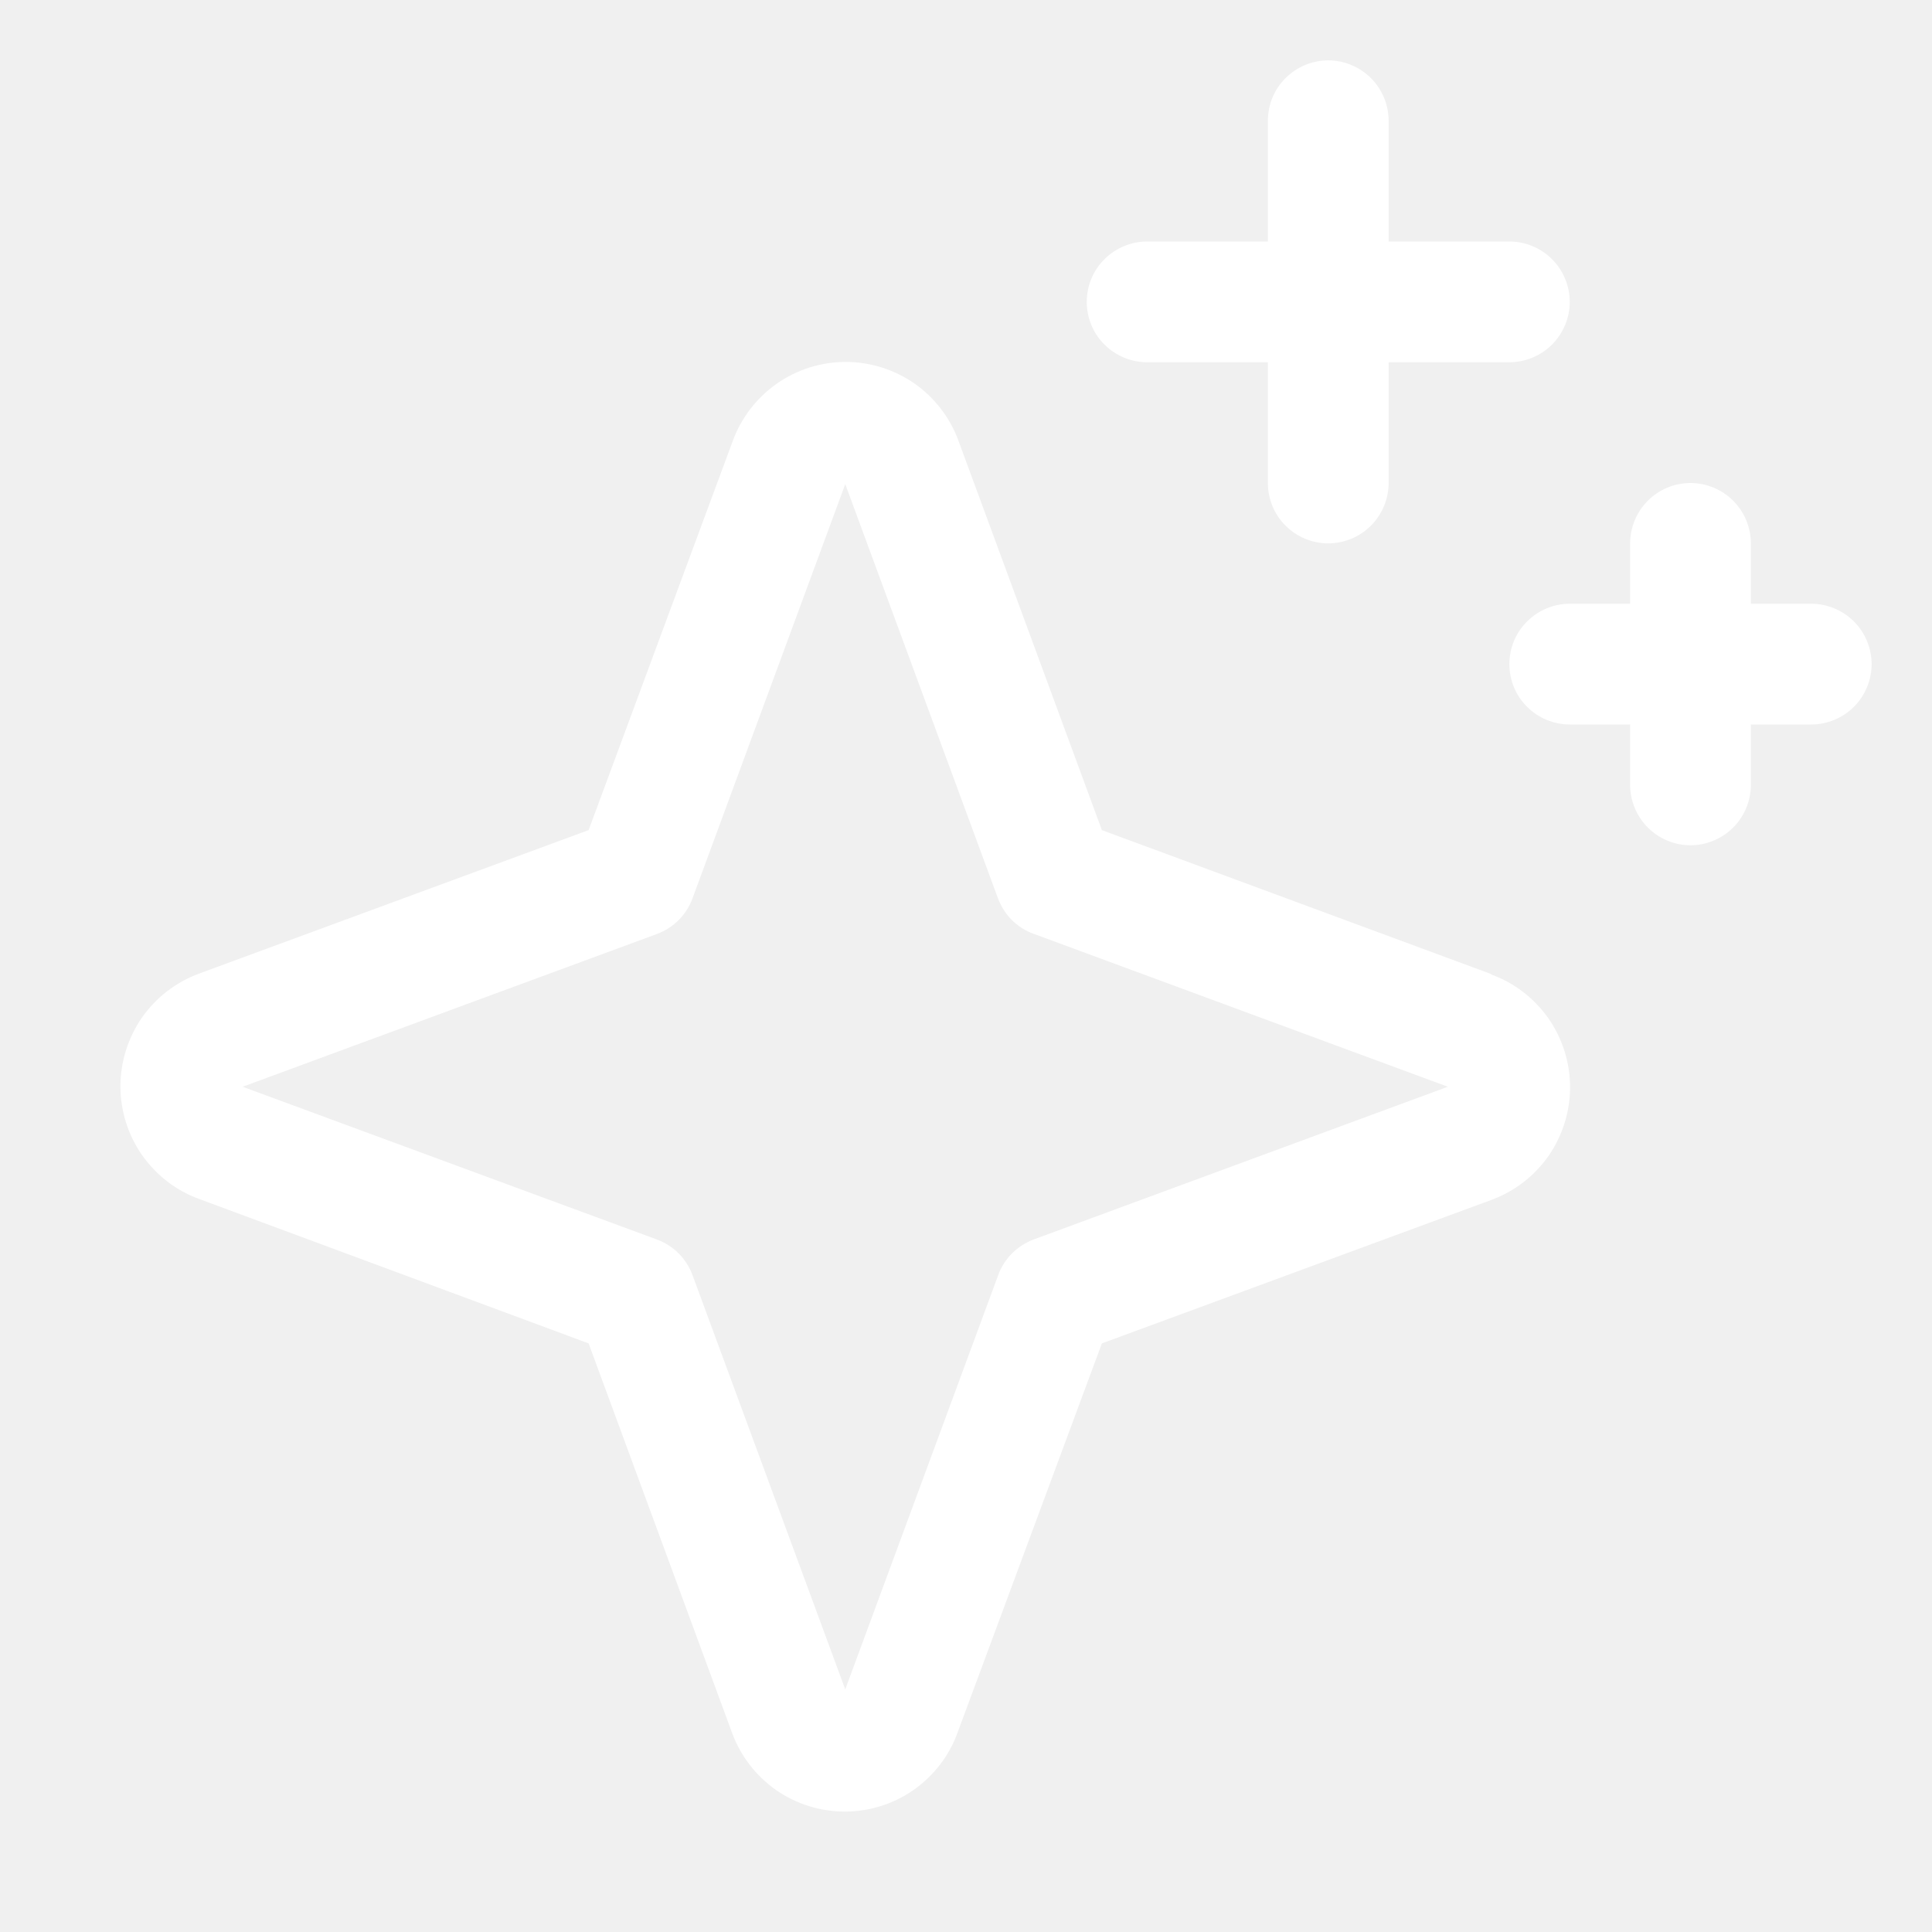
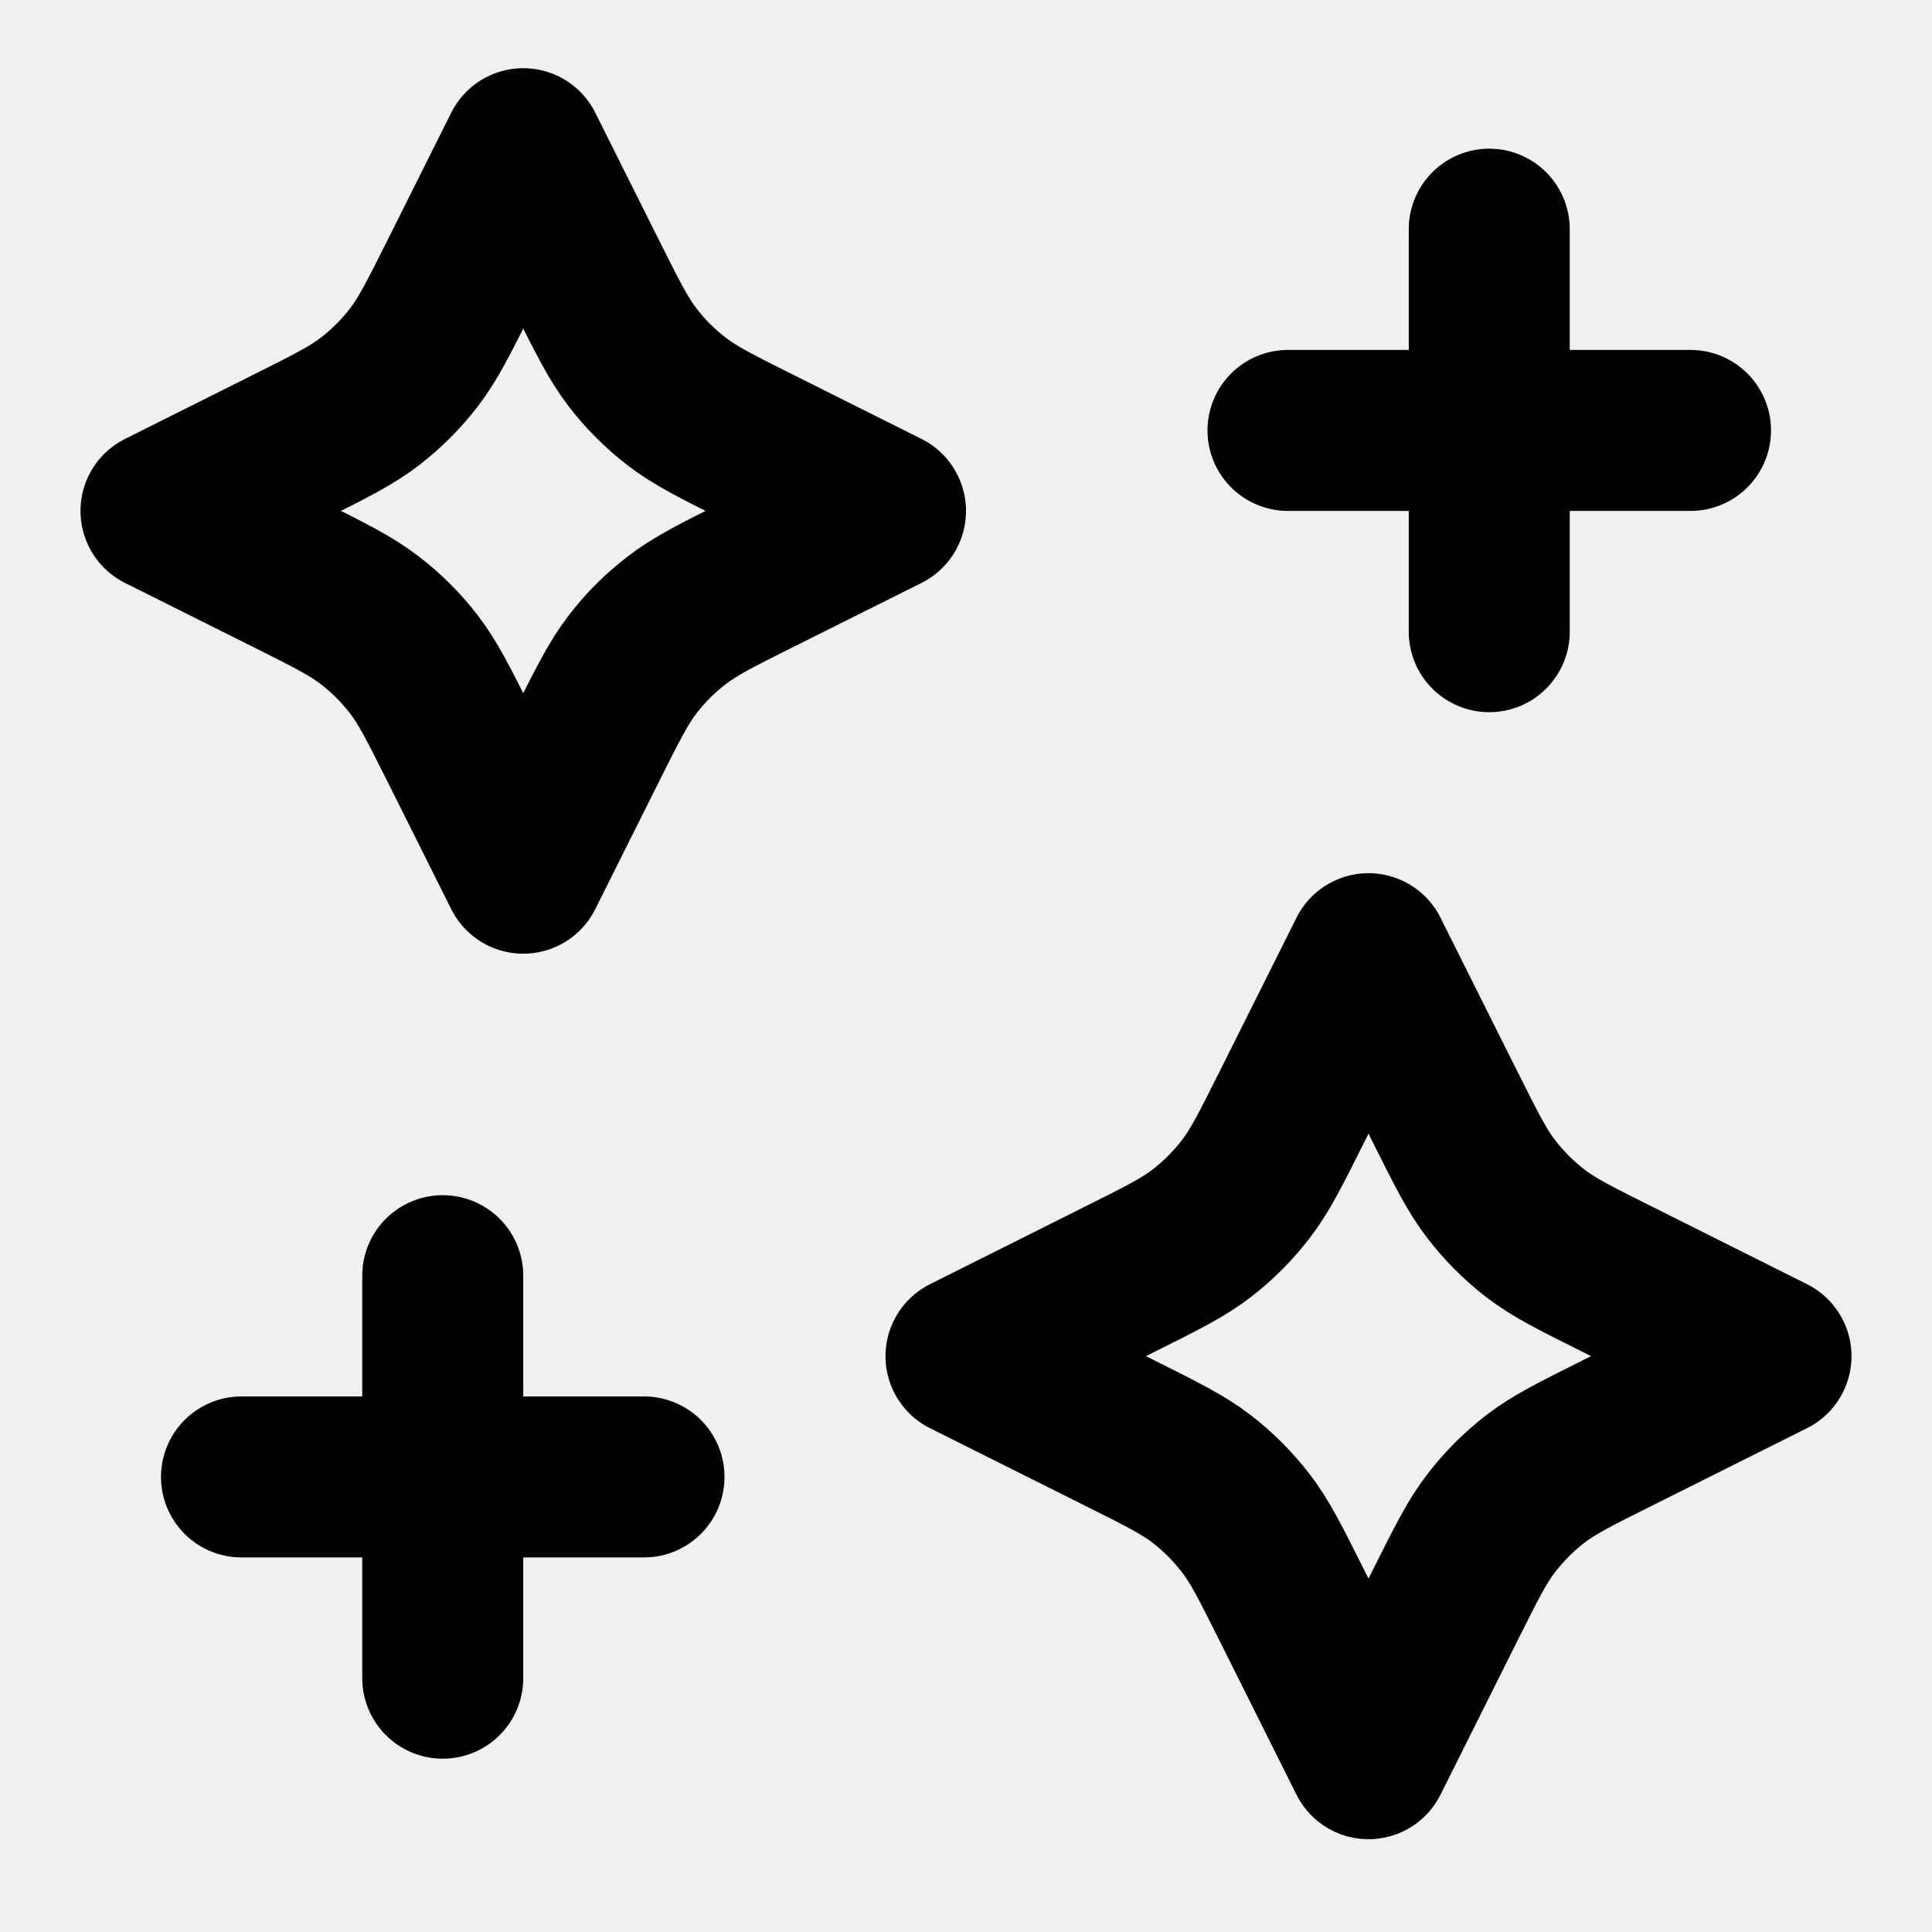
- <svg xmlns="http://www.w3.org/2000/svg" width="12" height="12" viewBox="0 0 12 12" fill="none">
-   <g clip-path="url(#clip0_206_69)">
-     <path d="M9.262 6.05L6.844 5.156L5.953 2.737C5.9 2.593 5.805 2.47 5.68 2.382C5.554 2.295 5.405 2.248 5.253 2.248C5.1 2.248 4.951 2.295 4.826 2.382C4.701 2.47 4.605 2.593 4.552 2.737L3.656 5.156L1.237 6.047C1.093 6.1 0.97 6.195 0.882 6.32C0.795 6.446 0.748 6.595 0.748 6.747C0.748 6.9 0.795 7.049 0.882 7.174C0.97 7.299 1.093 7.395 1.237 7.447L3.656 8.344L4.547 10.763C4.6 10.907 4.695 11.03 4.82 11.118C4.945 11.205 5.094 11.252 5.247 11.252C5.4 11.252 5.549 11.205 5.674 11.118C5.799 11.03 5.895 10.907 5.947 10.763L6.844 8.344L9.263 7.453C9.407 7.4 9.53 7.305 9.618 7.18C9.705 7.054 9.752 6.905 9.752 6.753C9.752 6.6 9.705 6.451 9.618 6.326C9.53 6.201 9.407 6.105 9.263 6.053L9.262 6.05ZM6.422 7.698C6.371 7.717 6.325 7.746 6.286 7.785C6.248 7.823 6.218 7.869 6.2 7.92L5.25 10.493L4.302 7.922C4.283 7.87 4.254 7.824 4.215 7.785C4.176 7.746 4.13 7.717 4.078 7.698L1.507 6.75L4.078 5.802C4.13 5.783 4.176 5.754 4.215 5.715C4.254 5.676 4.283 5.63 4.302 5.578L5.25 3.007L6.198 5.578C6.217 5.629 6.246 5.675 6.284 5.714C6.323 5.752 6.369 5.782 6.42 5.8L8.993 6.75L6.422 7.698ZM6.75 1.875C6.75 1.776 6.789 1.68 6.86 1.61C6.93 1.54 7.026 1.5 7.125 1.5H7.875V0.75C7.875 0.651 7.914 0.555 7.985 0.485C8.055 0.415 8.15 0.375 8.25 0.375C8.349 0.375 8.445 0.415 8.515 0.485C8.585 0.555 8.625 0.651 8.625 0.75V1.5H9.375C9.474 1.5 9.57 1.54 9.64 1.61C9.71 1.68 9.75 1.776 9.75 1.875C9.75 1.974 9.71 2.07 9.64 2.14C9.57 2.21 9.474 2.25 9.375 2.25H8.625V3C8.625 3.099 8.585 3.195 8.515 3.265C8.445 3.335 8.349 3.375 8.25 3.375C8.15 3.375 8.055 3.335 7.985 3.265C7.914 3.195 7.875 3.099 7.875 3V2.25H7.125C7.026 2.25 6.93 2.21 6.86 2.14C6.789 2.07 6.75 1.974 6.75 1.875ZM11.625 4.125C11.625 4.224 11.585 4.32 11.515 4.39C11.445 4.46 11.349 4.5 11.25 4.5H10.875V4.875C10.875 4.974 10.835 5.07 10.765 5.14C10.695 5.21 10.599 5.25 10.5 5.25C10.4 5.25 10.305 5.21 10.235 5.14C10.165 5.07 10.125 4.974 10.125 4.875V4.5H9.75C9.65 4.5 9.555 4.46 9.485 4.39C9.414 4.32 9.375 4.224 9.375 4.125C9.375 4.026 9.414 3.93 9.485 3.86C9.555 3.79 9.65 3.75 9.75 3.75H10.125V3.375C10.125 3.276 10.165 3.18 10.235 3.11C10.305 3.04 10.4 3 10.5 3C10.599 3 10.695 3.04 10.765 3.11C10.835 3.18 10.875 3.276 10.875 3.375V3.75H11.25C11.349 3.75 11.445 3.79 11.515 3.86C11.585 3.93 11.625 4.026 11.625 4.125Z" fill="white" />
+ <svg xmlns="http://www.w3.org/2000/svg" width="24" height="24" viewBox="0 0 24 24" fill="none">
+   <mask id="mask0_5432_1814" style="mask-type:alpha" maskUnits="userSpaceOnUse" x="1" y="0" width="22" height="23">
+     <path d="M18.5 7.847V2.847M5.5 20.847V15.847M16 5.347H21M3 18.347H8M6.5 1.847L5.716 3.415C5.45 3.946 5.317 4.212 5.14 4.442C4.983 4.646 4.8 4.829 4.595 4.987C4.365 5.164 4.1 5.297 3.569 5.562L2 6.347L3.569 7.131C4.1 7.397 4.365 7.529 4.595 7.707C4.8 7.864 4.983 8.047 5.14 8.251C5.317 8.481 5.45 8.747 5.716 9.278L6.5 10.847L7.284 9.278C7.55 8.747 7.683 8.481 7.86 8.251C8.017 8.047 8.2 7.864 8.405 7.707C8.635 7.529 8.9 7.396 9.431 7.131L11 6.347L9.431 5.562C8.9 5.297 8.635 5.164 8.405 4.987C8.2 4.829 8.017 4.646 7.86 4.442C7.683 4.212 7.55 3.946 7.284 3.415L6.5 1.847ZM17 11.847L16.049 13.749C15.783 14.28 15.651 14.545 15.473 14.775C15.316 14.979 15.133 15.162 14.929 15.32C14.699 15.497 14.433 15.63 13.902 15.895L12 16.847L13.902 17.798C14.433 18.063 14.699 18.196 14.929 18.373C15.133 18.531 15.316 18.714 15.473 18.918C15.651 19.148 15.783 19.413 16.049 19.944L17 21.847L17.951 19.944C18.217 19.413 18.349 19.148 18.527 18.918C18.684 18.714 18.867 18.531 19.071 18.373C19.301 18.196 19.567 18.063 20.098 17.798L22 16.847L20.098 15.895C19.567 15.63 19.301 15.497 19.071 15.32C18.867 15.162 18.684 14.979 18.527 14.775C18.349 14.545 18.217 14.28 17.951 13.749L17 11.847Z" stroke="currentColor" stroke-width="2" stroke-linecap="round" stroke-linejoin="round" />
+   </mask>
+   <g mask="url(#mask0_5432_1814)">
+     <rect width="24" height="24" fill="currentColor" fill-opacity="1" />
  </g>
-   <defs>
-     <clipPath id="clip0_206_69">
-       <rect width="12" height="12" fill="white" />
-     </clipPath>
-   </defs>
</svg>
